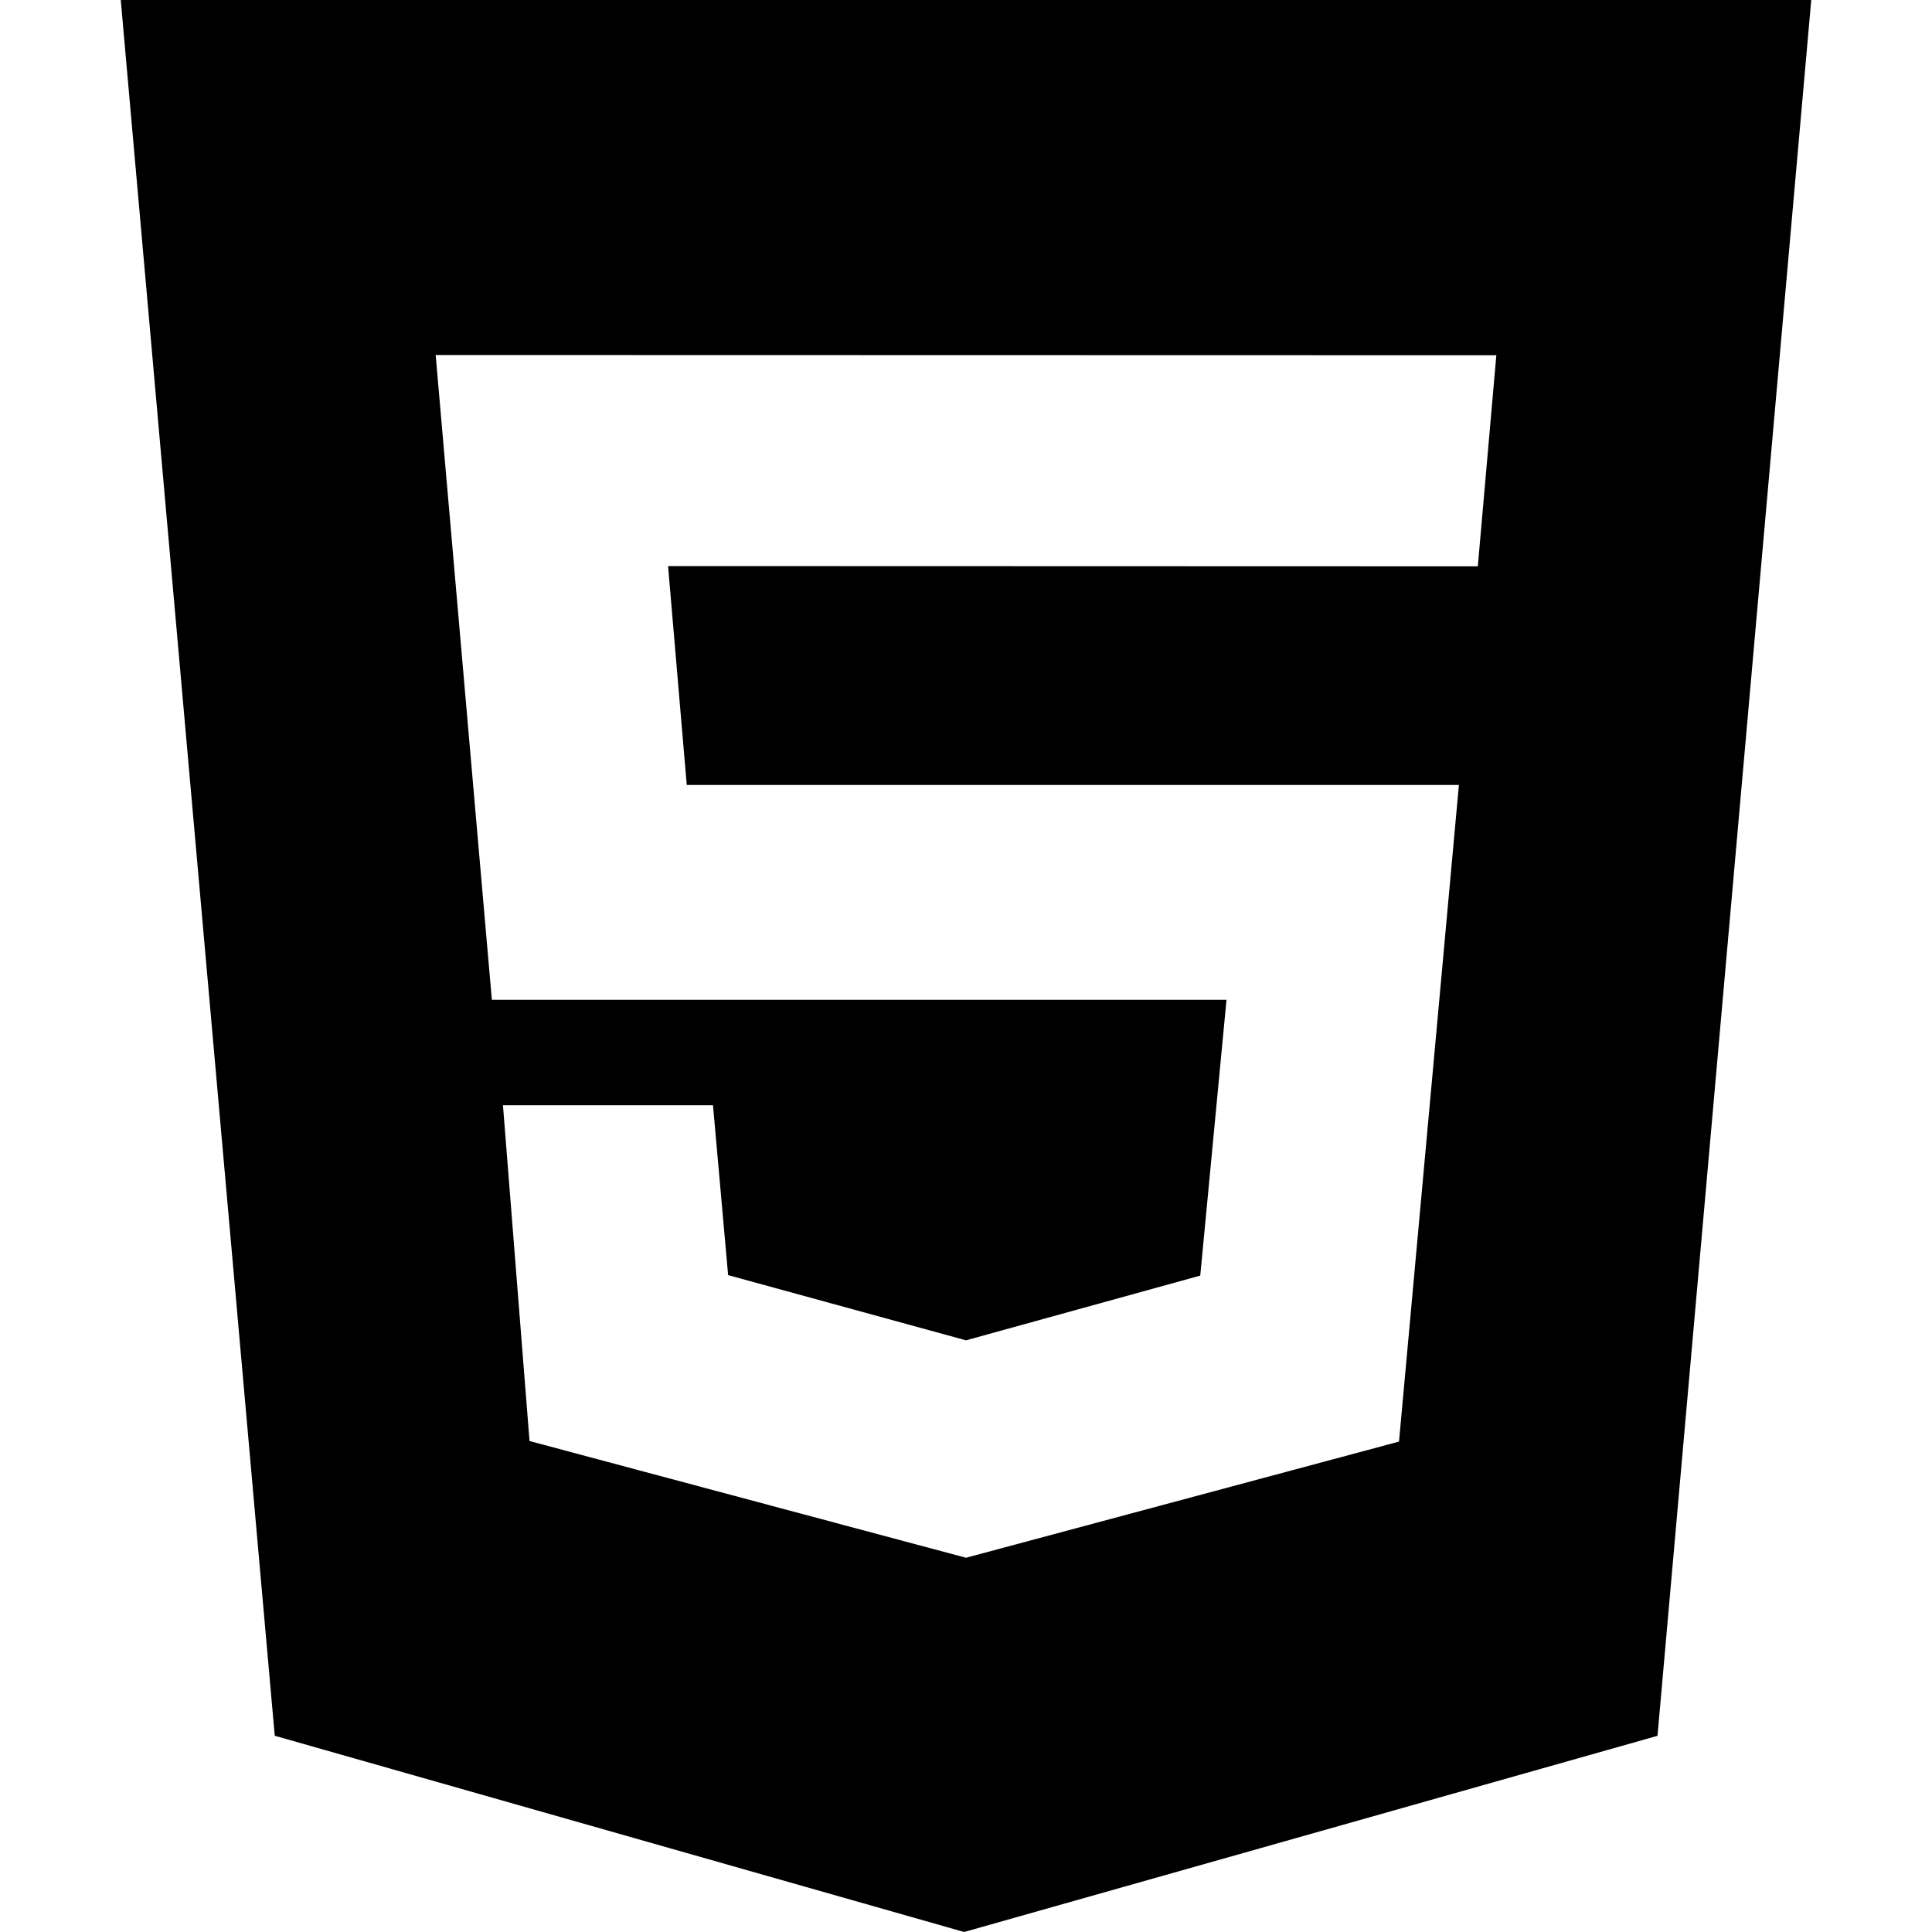
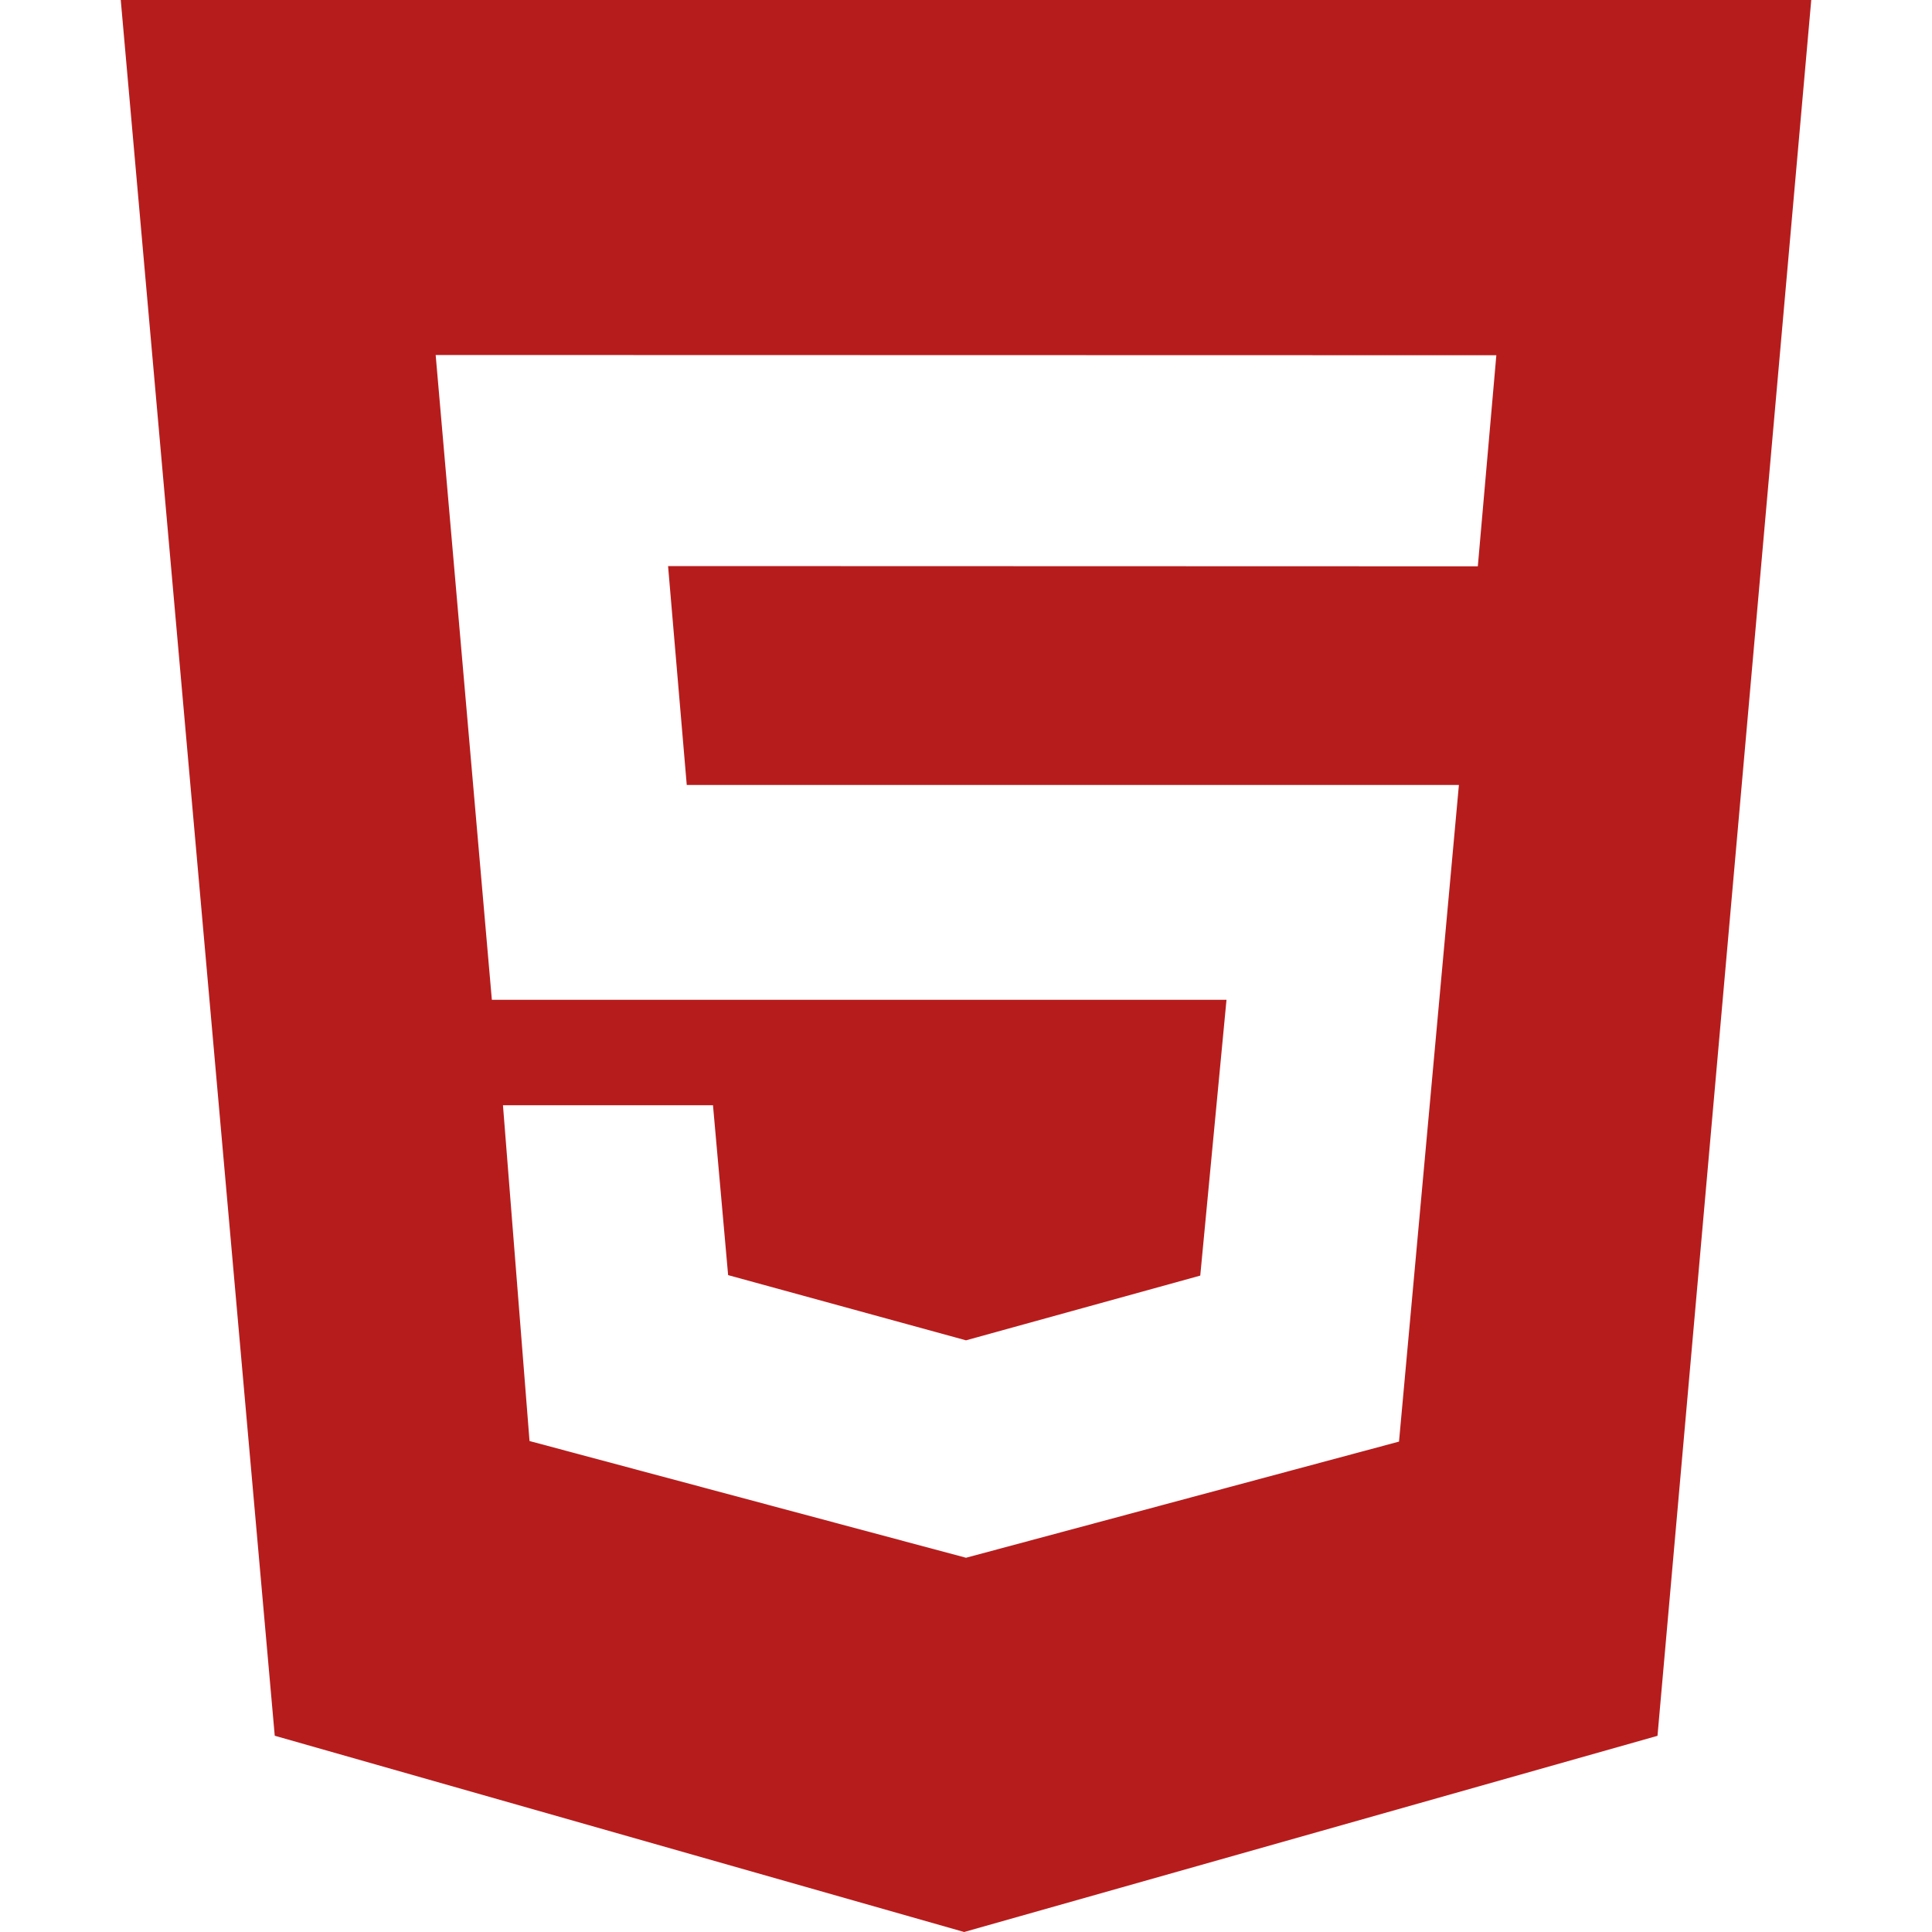
<svg xmlns="http://www.w3.org/2000/svg" role="img" viewBox="0 0 24 24">
-   <path d="M1.5 0h21l-1.91 21.563L11.977 24l-8.564-2.438L1.5 0zm7.031 9.75l-.232-2.718 10.059.003.23-2.622L5.412 4.41l.698 8.01h9.126l-.326 3.426-2.91.804-2.955-.81-.188-2.11H6.248l.33 4.171L12 19.351l5.379-1.443.744-8.157H8.531z" />
+   <defs>
+     <style>.cls-1{fill:#b71c1c;}</style>
+   </defs>
+   <path class="cls-1" d="M1.5 0h21l-1.91 21.563L11.977 24l-8.564-2.438L1.5 0zm7.031 9.75l-.232-2.718 10.059.003.23-2.622L5.412 4.41l.698 8.01h9.126l-.326 3.426-2.91.804-2.955-.81-.188-2.11H6.248l.33 4.171L12 19.351l5.379-1.443.744-8.157H8.531z" />
</svg>
